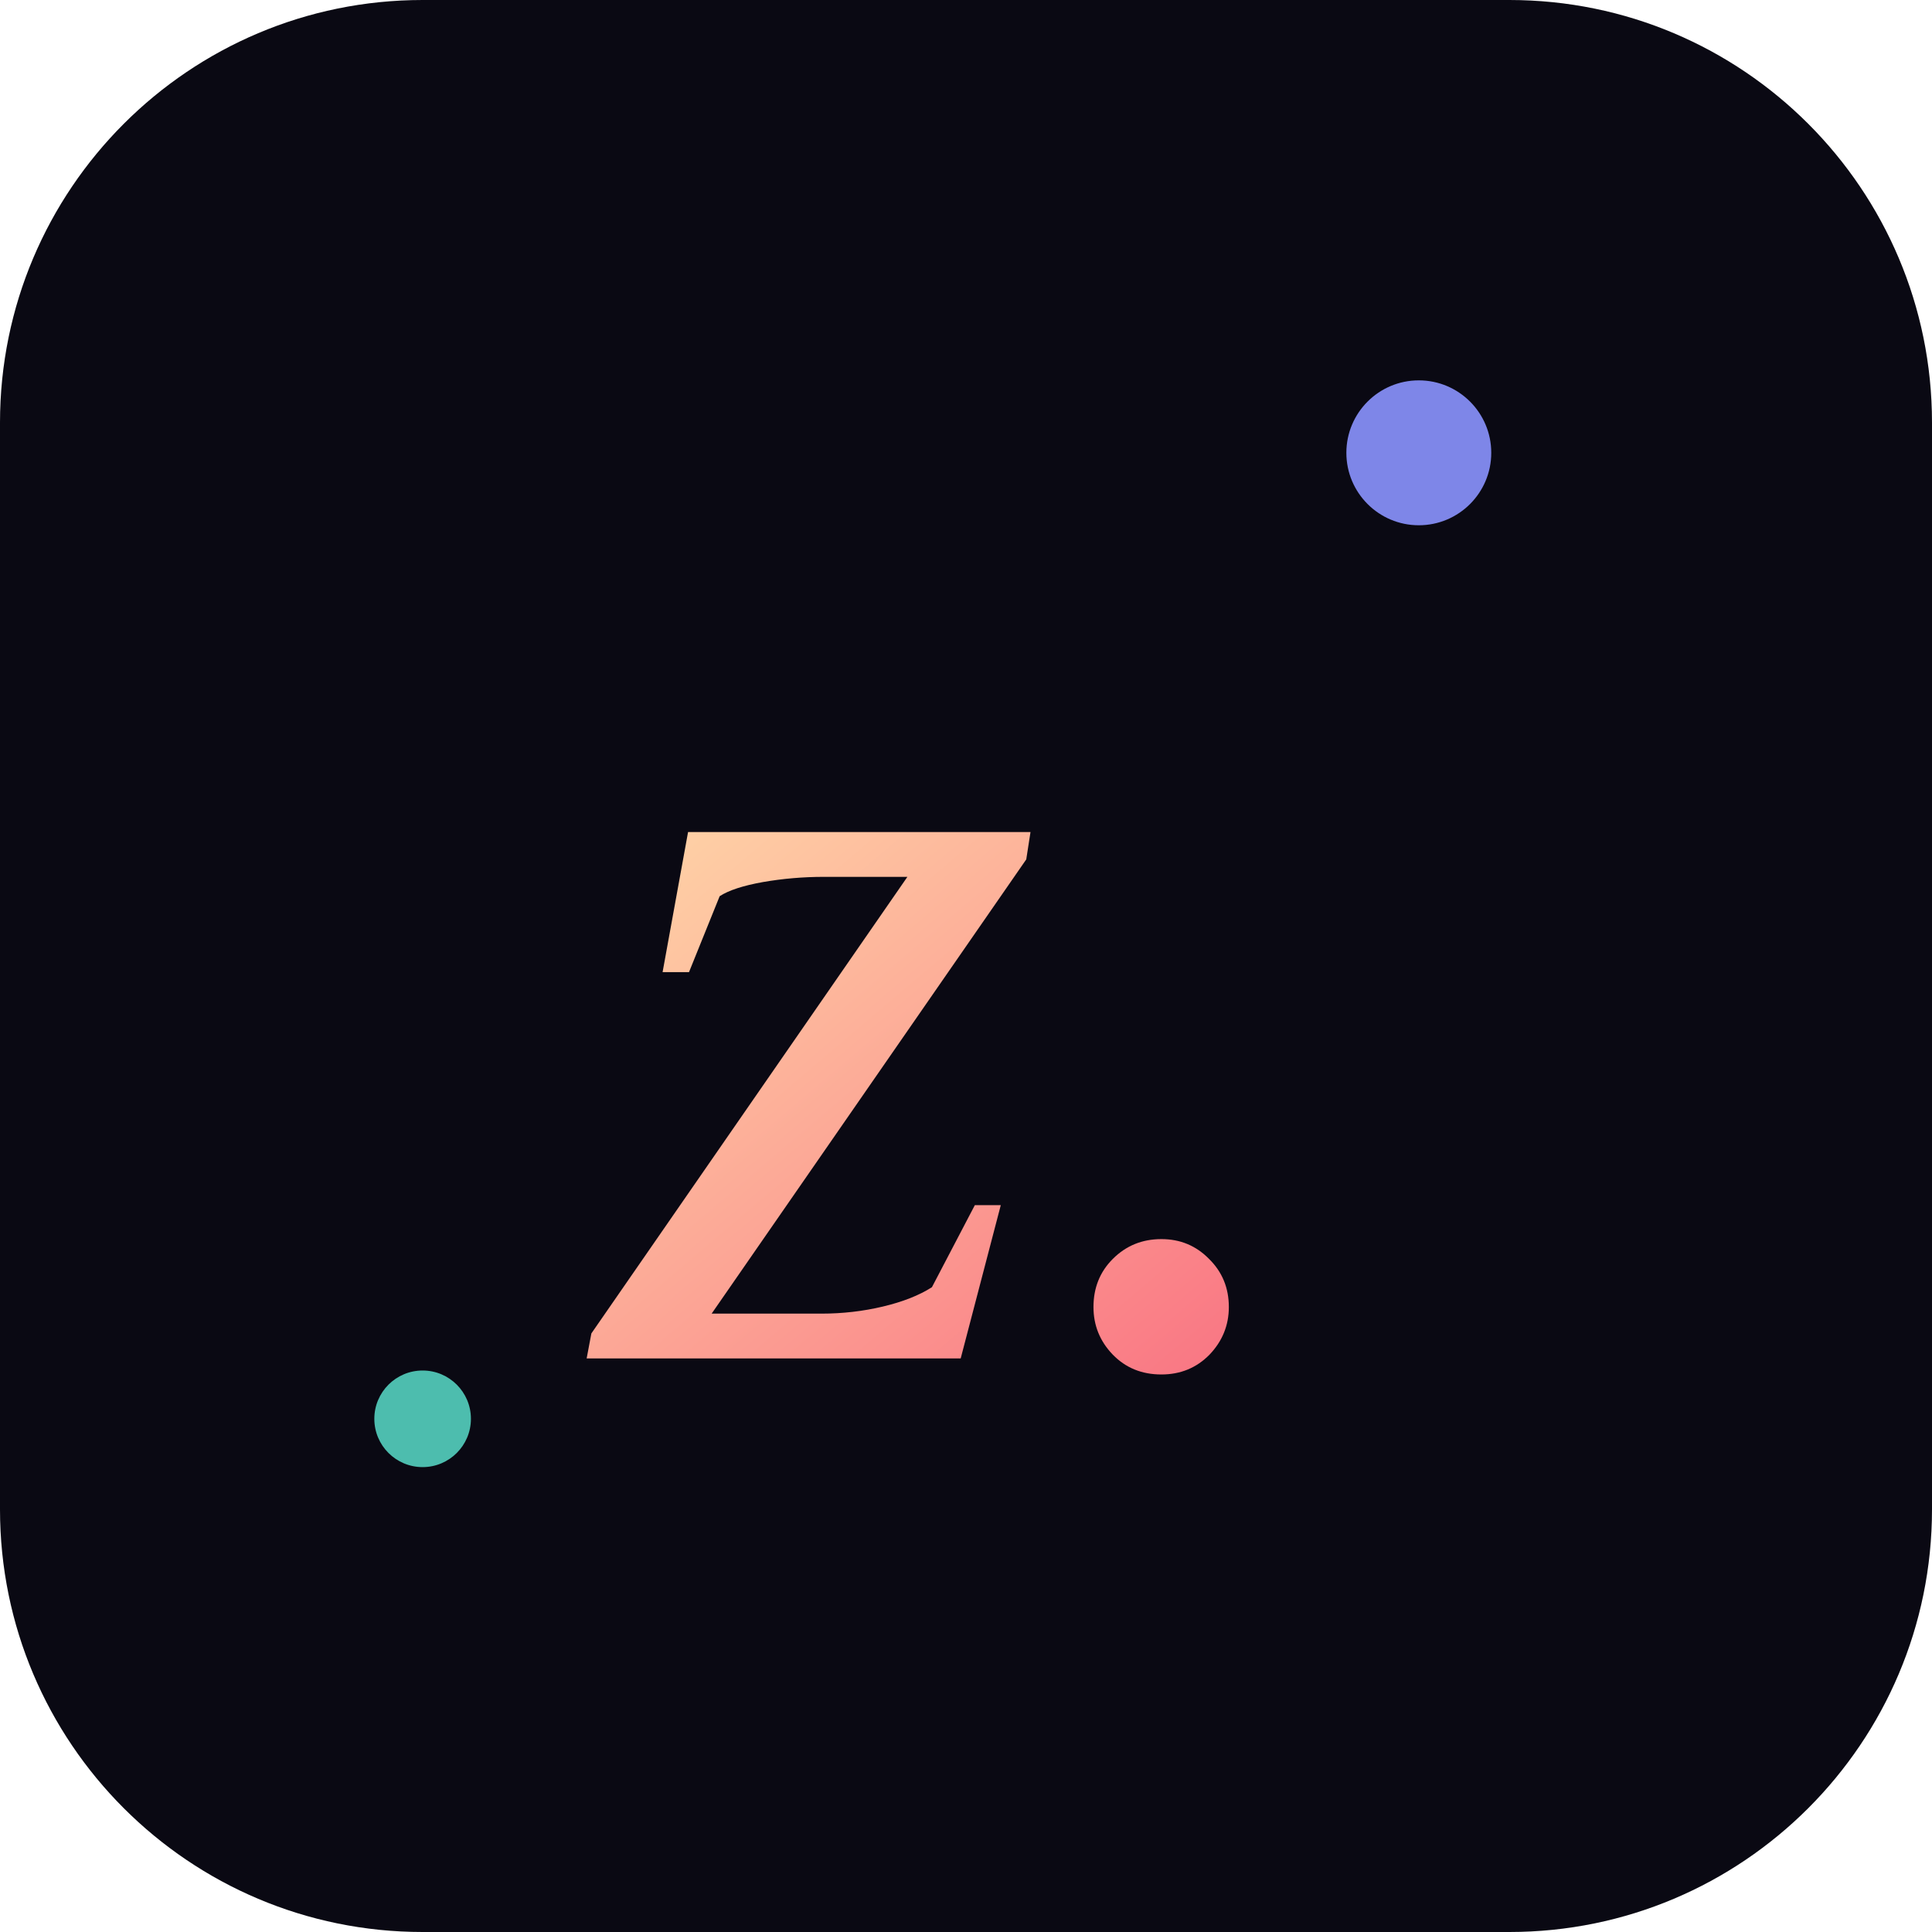
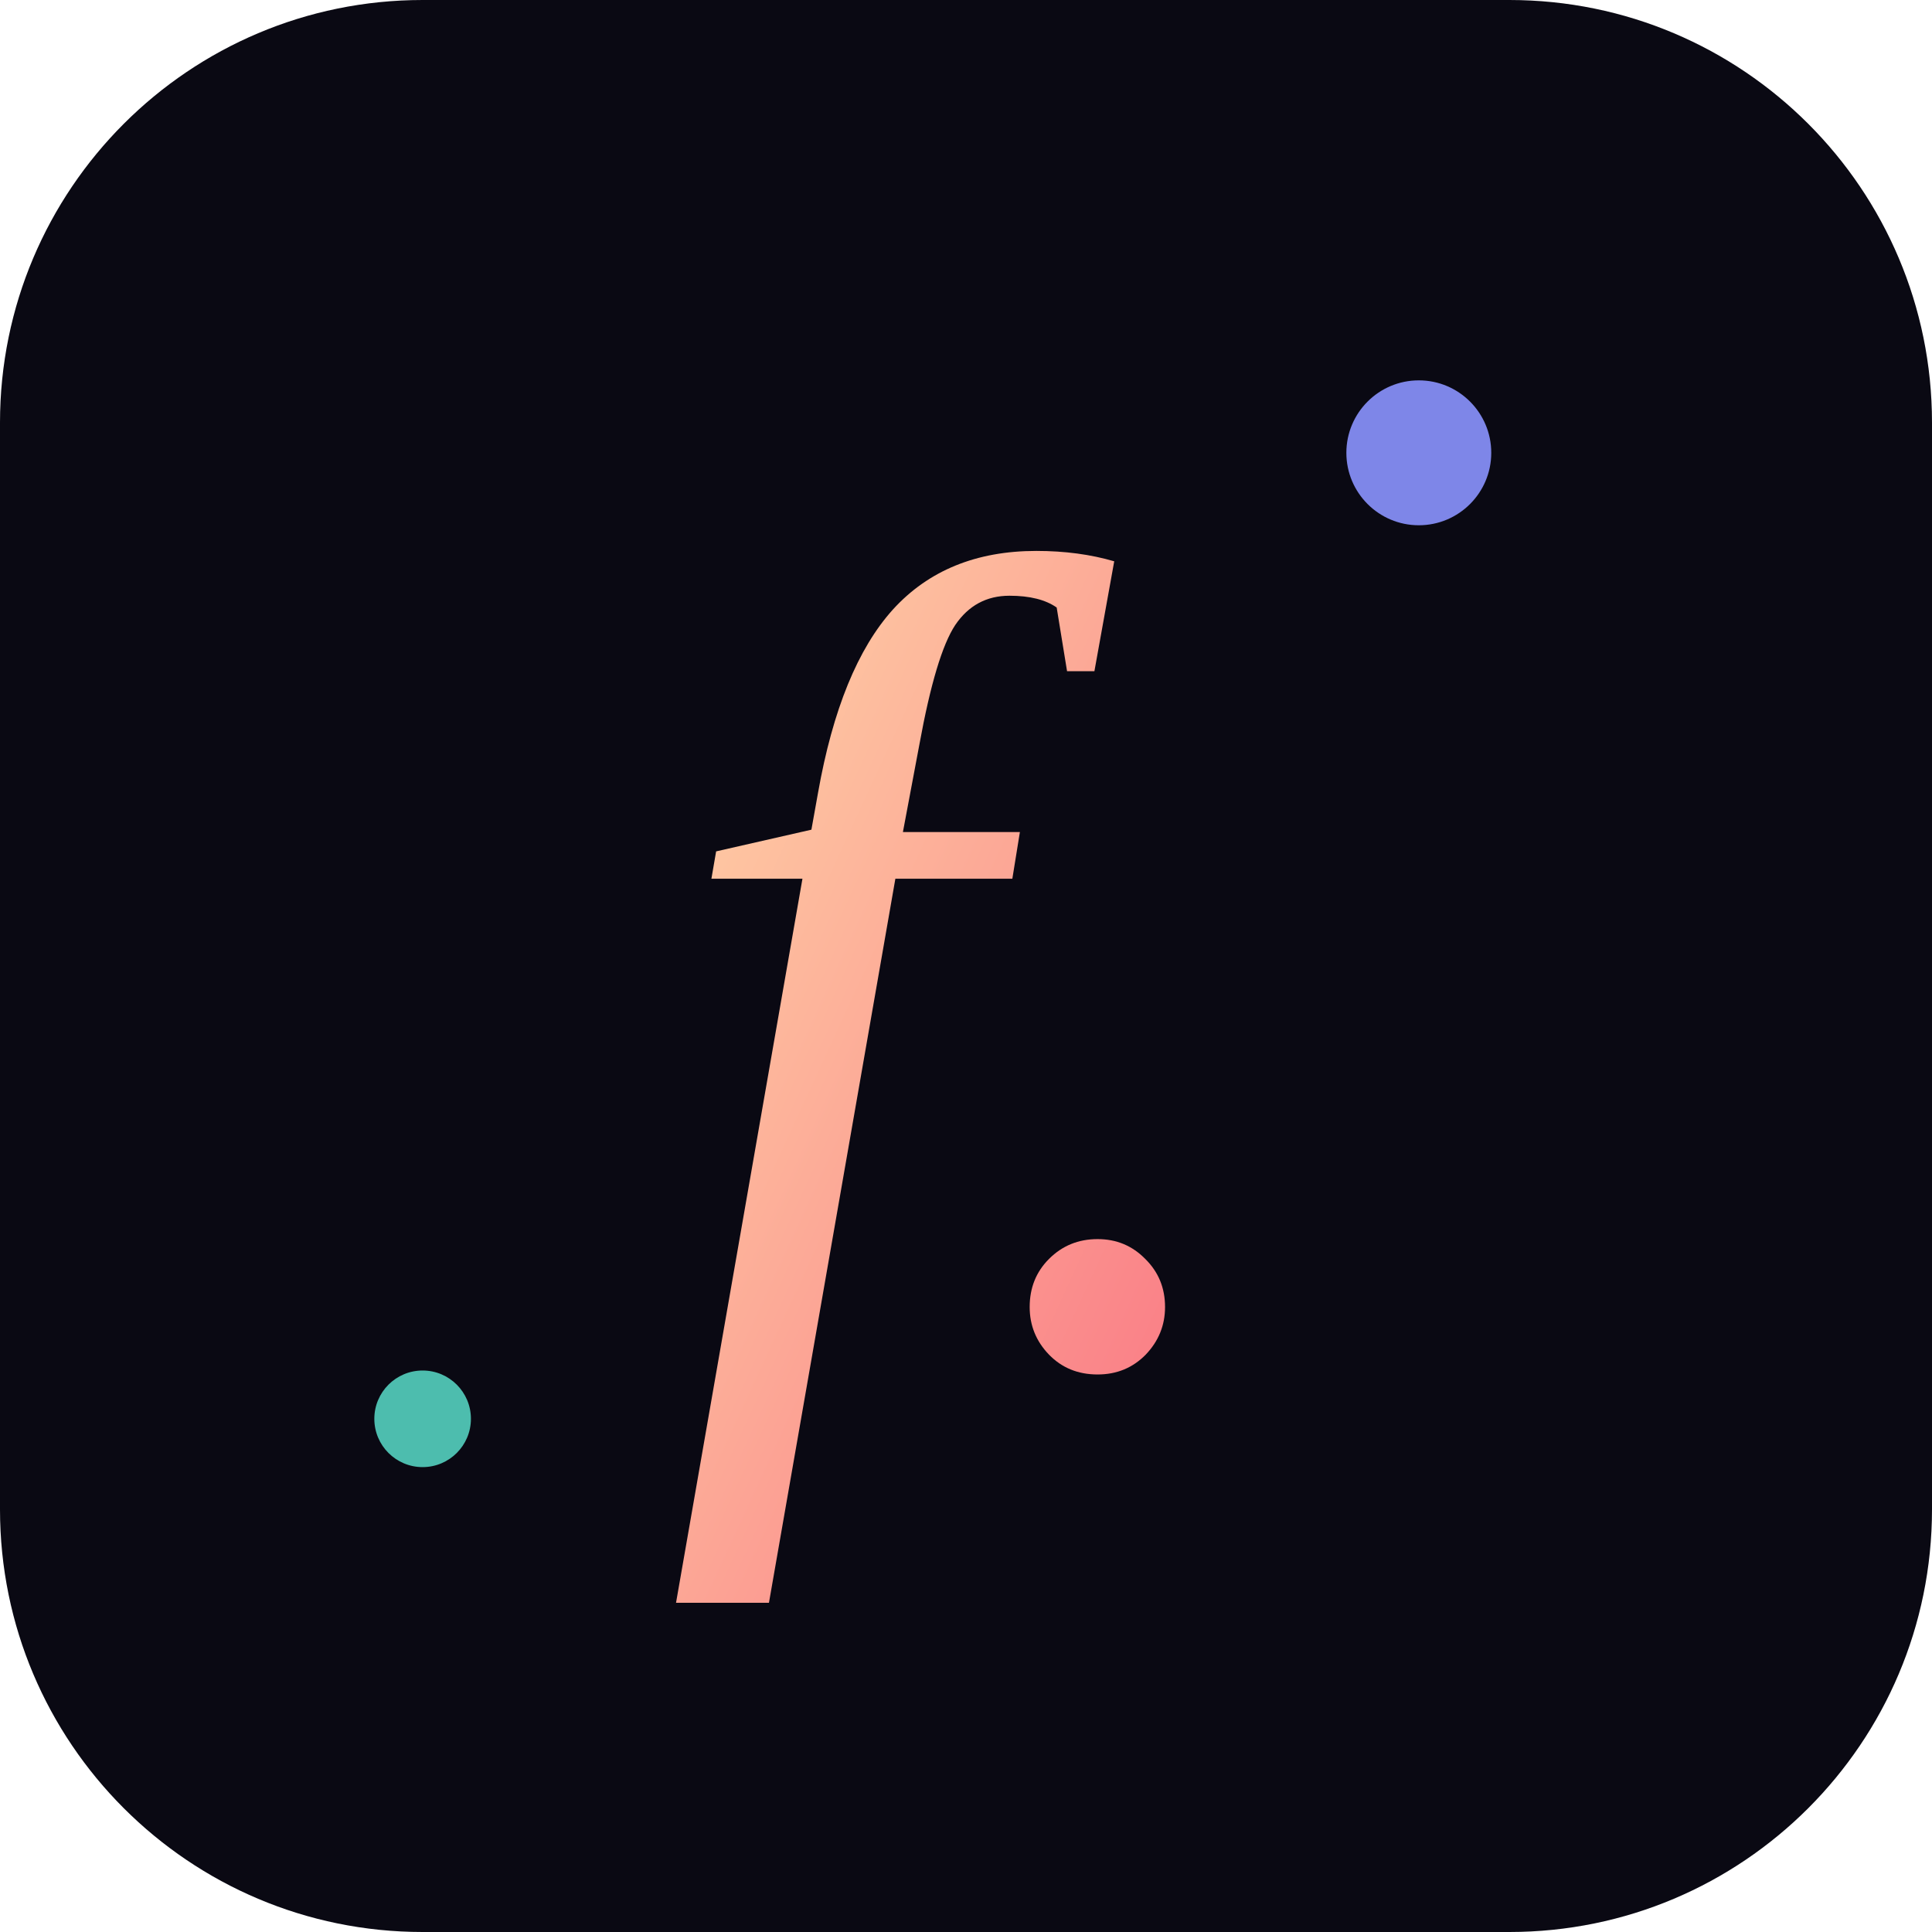
<svg xmlns="http://www.w3.org/2000/svg" viewBox="0 0 64 64">
  <defs>
    <linearGradient id="g" x1="0" y1="0" x2="1" y2="1">
      <stop offset="0" stop-color="#ffd7a8" />
      <stop offset="1" stop-color="#f97583" />
    </linearGradient>
  </defs>
  <rect width="64" height="64" rx="14" fill="#0a0913" />
  <circle cx="47" cy="15" r="2.4" fill="#8b93ff" opacity="0.9" />
  <circle cx="14" cy="47" r="1.6" fill="#5eead4" opacity="0.8" />
-   <text x="32" y="45" font-family="Georgia, 'Times New Roman', serif" font-style="italic" font-size="38" fill="url(#g)" text-anchor="middle">z.</text>
+   <text x="32" y="45" font-family="Georgia, 'Times New Roman', serif" font-style="italic" font-size="38" fill="url(#g)" text-anchor="middle">f.</text>
</svg>
